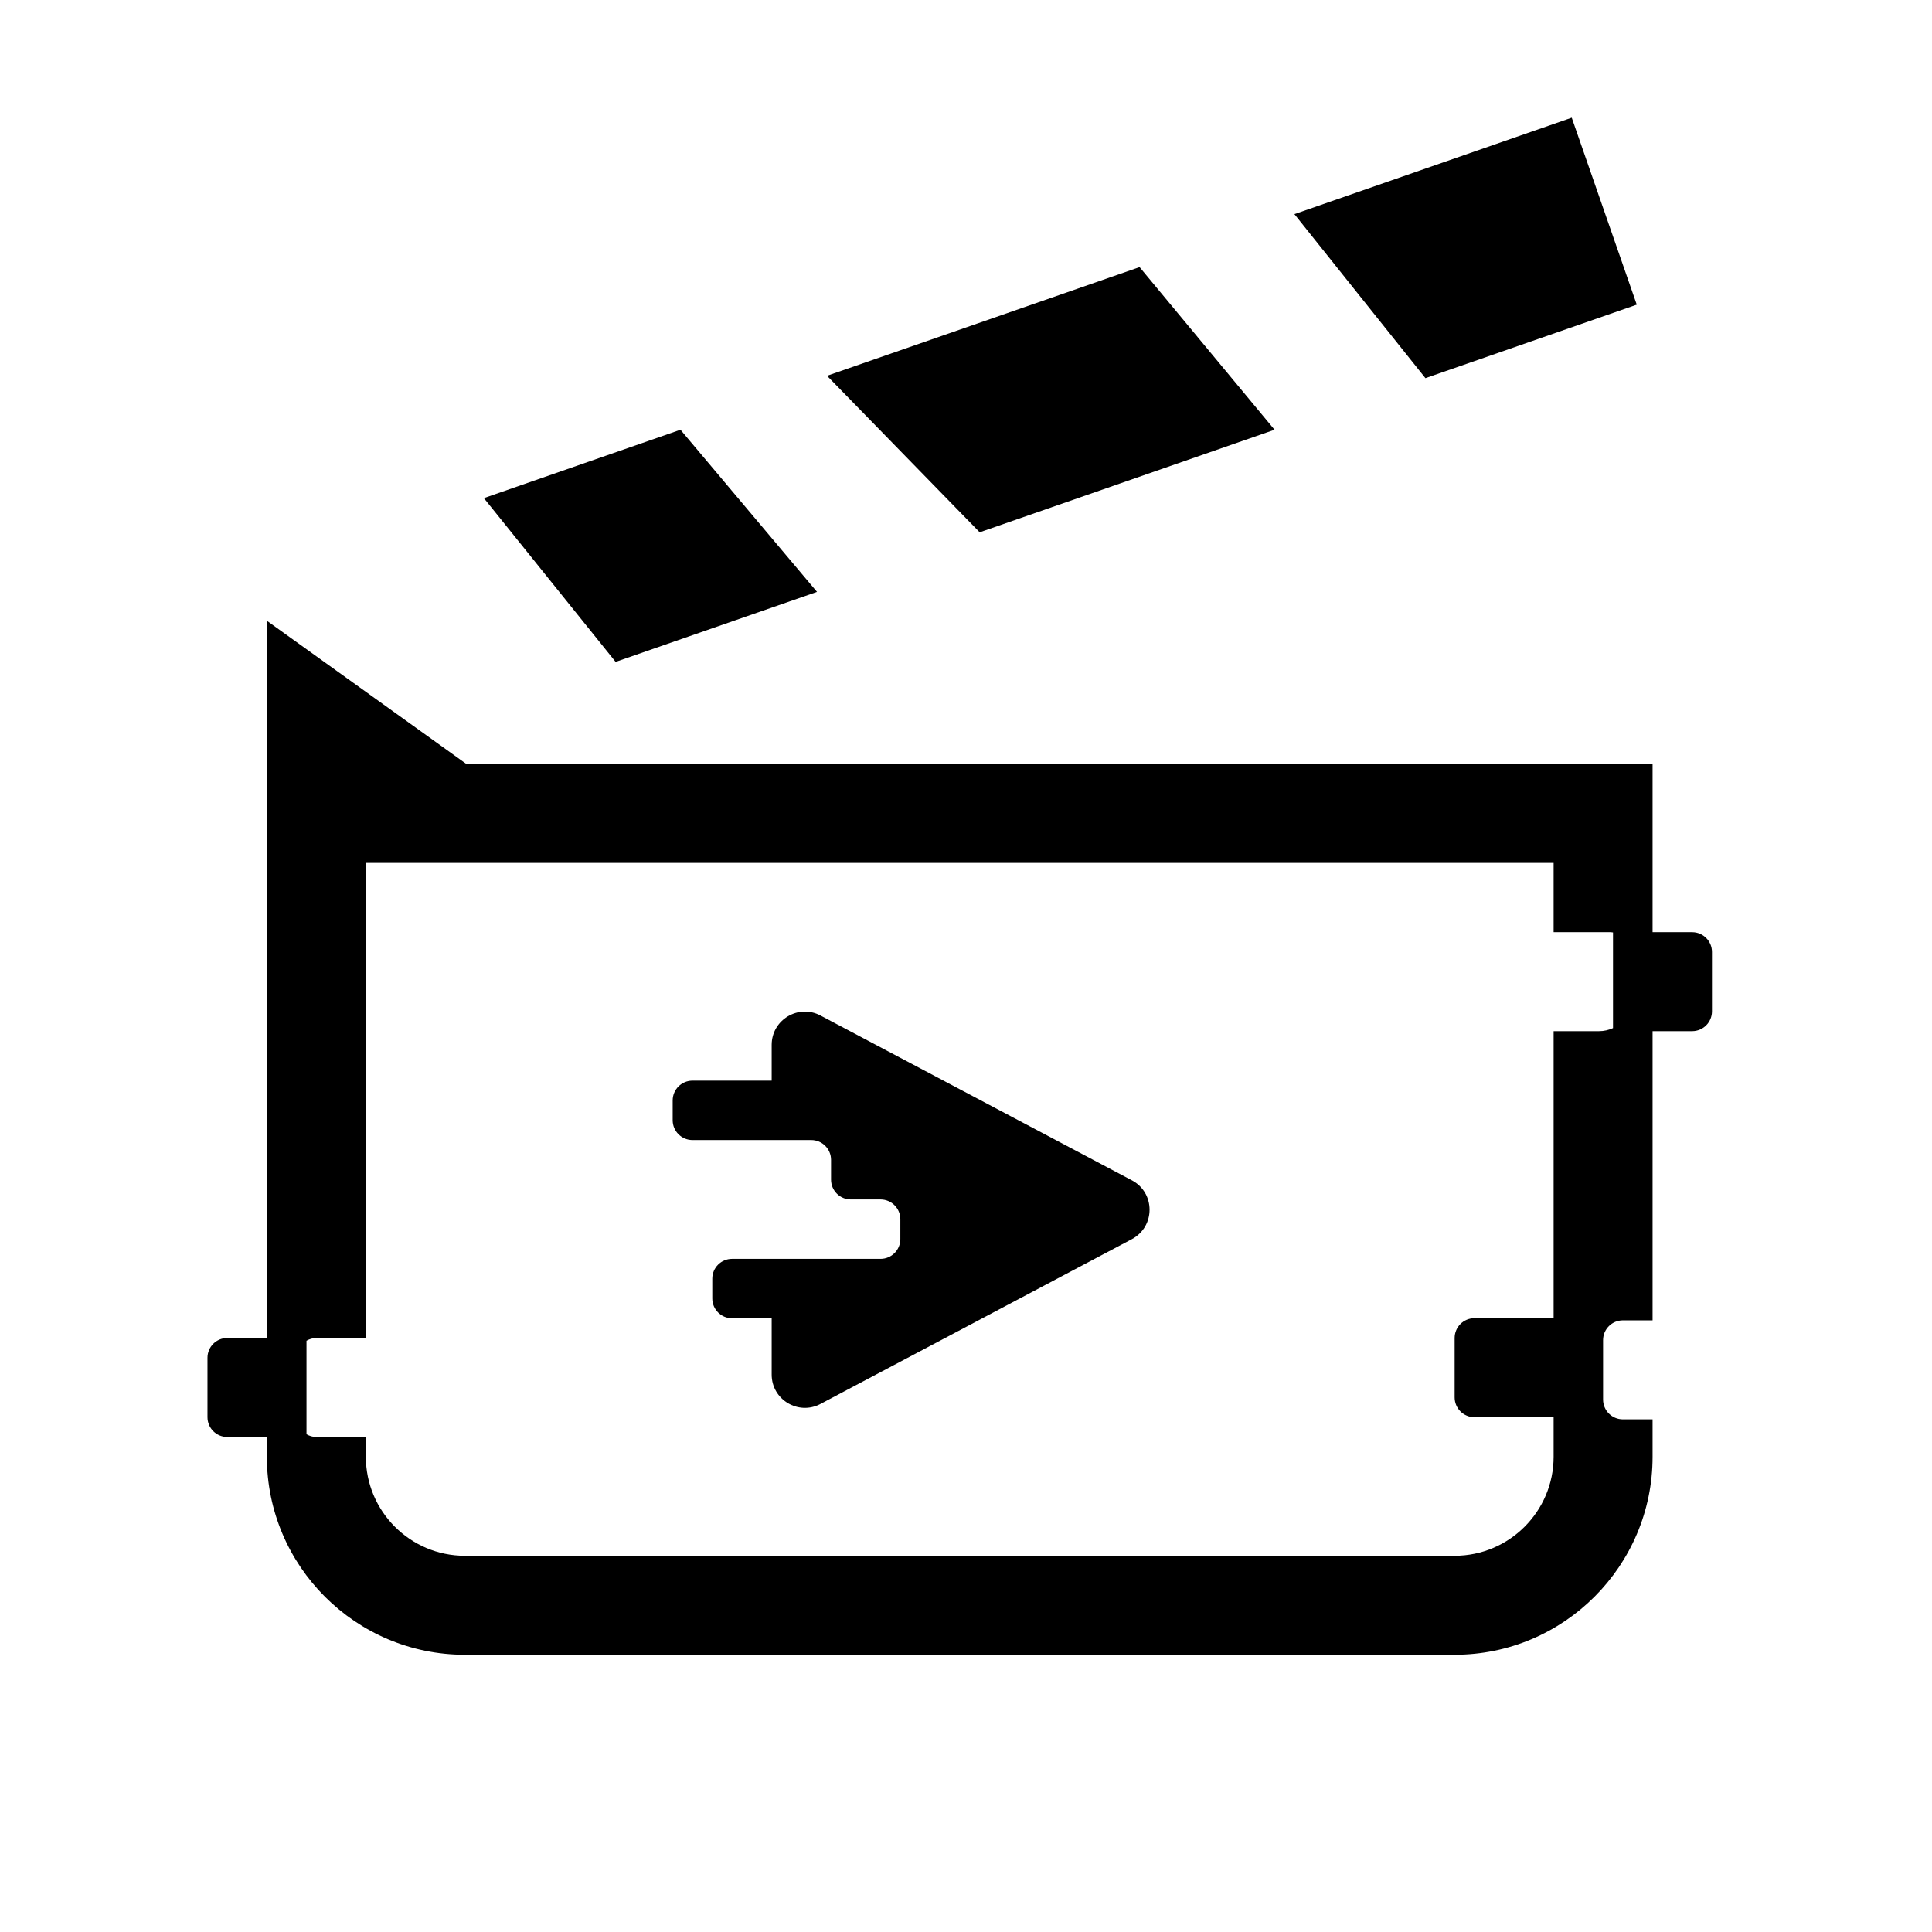
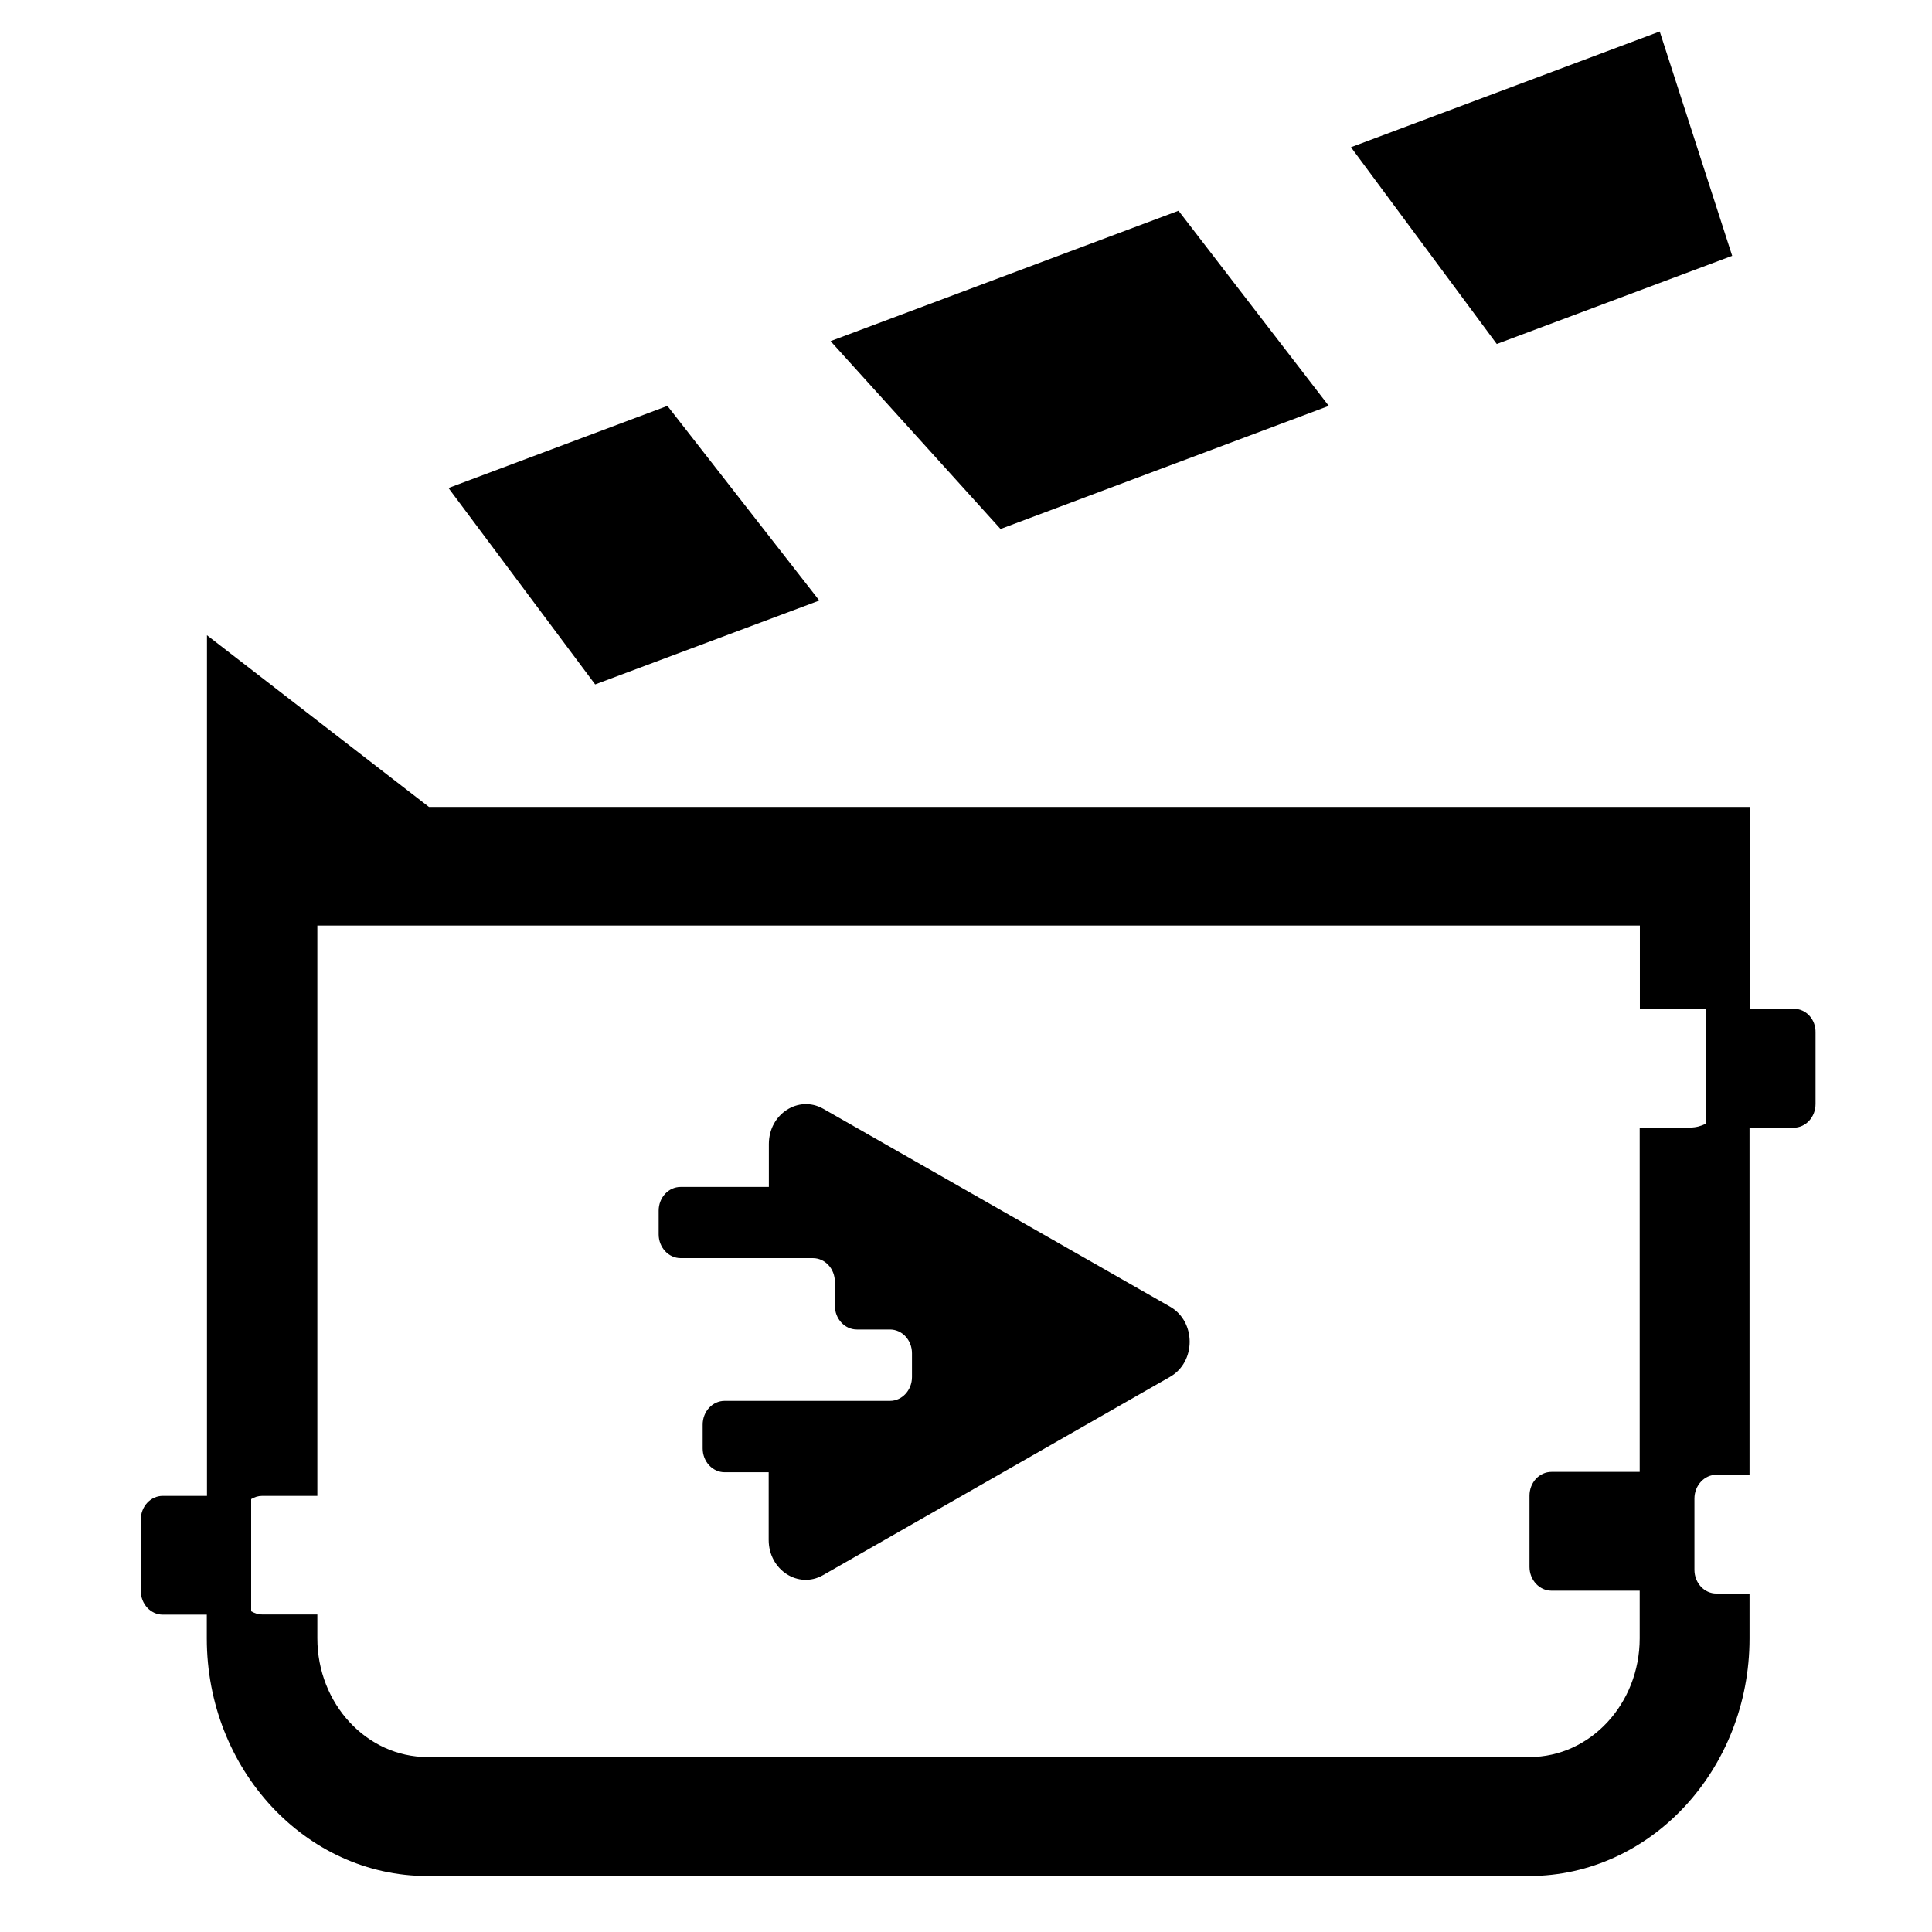
<svg xmlns="http://www.w3.org/2000/svg" version="1.1" x="0px" y="0px" viewBox="0 0 1080 1080" style="enable-background:new 0 0 1080 1080;" xml:space="preserve">
  <style type="text/css">
	.st0{display:none;}
	.st1{display:inline;}
	.st2{fill:#FFD700;}
+ 	.st3{fill:none;}
</style>
  <g id="Capa_1" class="st0">
-     <g class="st1">
-       <path class="st2" d="M633.42,657.57l-174.24-92.22c-12.39-6.56-27.3,2.42-27.3,16.44v20.01h-44.31c-6.12,0-11.08,4.96-11.08,11.08    v11.08c0,6.12,4.96,11.08,11.08,11.08h44.31h22.15c6.12,0,11.08,4.96,11.08,11.08v11.08c0,6.12,4.96,11.08,11.08,11.08h16.61    c6.12,0,11.08,4.96,11.08,11.08v11.08c0,6.12-4.96,11.08-11.08,11.08h-60.92h-22.15c-6.12,0-11.08,4.96-11.08,11.08v11.08    c0,6.12,4.96,11.08,11.08,11.08h22.15v31.51c0,14.01,14.91,22.99,27.3,16.44l174.24-92.22    C646.62,683.46,646.62,664.56,633.42,657.57z" />
-       <path class="st2" d="M946.92,518.73h-22.15v-94.15H261.01l-111.58-80.1v80.1v321.21h-22.15c-6.12,0-11.08,4.96-11.08,11.08v33.23    c0,6.12,4.96,11.08,11.08,11.08h22.15v11.08c0,61.07,49.69,110.76,110.76,110.76h553.82c61.08,0,110.76-49.69,110.76-110.76V791.3    h-16.61c-6.12,0-11.08-4.96-11.08-11.08v-33.23c0-6.12,4.96-11.08,11.08-11.08h16.61V574.11h22.15c6.12,0,11.08-4.96,11.08-11.08    v-33.23C958,523.69,953.04,518.73,946.92,518.73z M902.62,572.4c-2.37,1.08-4.99,1.71-7.76,1.71h-25.47v160.61h-44.31    c-6.12,0-11.08,4.96-11.08,11.08v33.23c0,6.12,4.96,11.08,11.08,11.08h44.31v22.15c0,30.54-24.85,55.38-55.38,55.38H260.19    c-30.54,0-55.38-24.84-55.38-55.38v-11.08h-27.69c-2.03,0-3.9-0.58-5.54-1.54v-52.31c1.63-0.95,3.51-1.54,5.54-1.54h27.69V479.96    h664.58v38.77h31.78c0.5,0,0.97,0.09,1.45,0.15V572.4z" />
-       <polygon class="st2" points="457.24,328.31 380.85,237.61 270.84,275.86 344.56,367.49   " />
-       <polygon class="st2" points="713.26,237.61 637.73,146.6 462.84,207.41 548.27,294.98   " />
-       <polygon class="st2" points="915.92,167.62 879.54,63 724.36,116.96 797.67,208.74   " />
+     <g id="Capa_1_00000119081920306852198620000003655036514390915995_">
+       <g class="st1">
+         <path class="st2" d="M633.4,657.6l-174.2-92.2c-12.4-6.6-27.3,2.4-27.3,16.4v20h-44.3c-6.1,0-11.1,5-11.1,11.1V624     c0,6.1,5,11.1,11.1,11.1h44.3H454c6.1,0,11.1,5,11.1,11.1v11.1c0,6.1,5,11.1,11.1,11.1h16.6c6.1,0,11.1,5,11.1,11.1v11.1     c0,6.1-5,11.1-11.1,11.1h-60.9h-22.1c-6.1,0-11.1,5-11.1,11.1v11.1c0,6.1,5,11.1,11.1,11.1h22.1v31.5c0,14,14.9,23,27.3,16.4     l174.2-92.2C646.6,683.5,646.6,664.6,633.4,657.6z" />
+         <path class="st2" d="M946.9,518.7h-22.2v-94.1H261l-111.6-80.1v80.1v321.2h-22.2c-6.1,0-11.1,5-11.1,11.1v33.2     c0,6.1,5,11.1,11.1,11.1h22.2v11.1c0,61.1,49.7,110.8,110.8,110.8H814c61.1,0,110.8-49.7,110.8-110.8v-21h-16.6     c-6.1,0-11.1-5-11.1-11.1V747c0-6.1,5-11.1,11.1-11.1h16.6V574.1h22.2c6.1,0,11.1-5,11.1-11.1v-33.2     C958,523.7,953,518.7,946.9,518.7z M902.6,572.4c-2.4,1.1-5,1.7-7.8,1.7h-25.5v160.6h-44.3c-6.1,0-11.1,5-11.1,11.1V779     c0,6.1,5,11.1,11.1,11.1h44.3v22.2c0,30.5-24.8,55.4-55.4,55.4H260.2c-30.5,0-55.4-24.8-55.4-55.4v-11.1h-27.7     c-2,0-3.9-0.6-5.5-1.5v-52.3c1.6-1,3.5-1.5,5.5-1.5h27.7V480h664.6v38.8h31.8c0.5,0,1,0.1,1.5,0.2L902.6,572.4L902.6,572.4z" />
+         <polygon class="st2" points="457.2,328.3 380.9,237.6 270.8,275.9 344.6,367.5    " />
+         <polygon class="st2" points="713.3,237.6 637.7,146.6 462.8,207.4 548.3,295    " />
+         <polygon class="st2" points="915.9,167.6 879.5,63 724.4,117 797.7,208.7    " />
+       </g>
+     </g>
+     <g id="Capa_3" class="st1">
+       <g>
+         <path d="M632.7,659.8l-174.1-92.1c-12.4-6.5-27.3,2.4-27.3,16.4v20h-44.3c-6.1,0-11.1,5-11.1,11.1v11.1c0,6.1,5,11.1,11.1,11.1     h44.3h22.1c6.1,0,11.1,5,11.1,11.1v11.1c0,6.1,5,11.1,11.1,11.1h16.6c6.1,0,11.1,5,11.1,11.1v11.1c0,6.1-5,11.1-11.1,11.1h-60.9     h-22.1c-6.1,0-11.1,5-11.1,11.1v11.1c0,6.1,5,11.1,11.1,11.1h22.1v31.5c0,14,14.9,23,27.3,16.4l174.1-92.1     C645.9,685.7,645.9,666.8,632.7,659.8z" />
+         <path d="M945.9,521.1h-22.1V427H260.7l-111.5-80v80v320.9H127c-6.1,0-11.1,5-11.1,11.1v33.2c0,6.1,4.9,11.1,11.1,11.1h22.1v11.1     c0,61,49.6,110.7,110.7,110.7h553.3c61,0,110.7-49.6,110.7-110.7v-20.9h-16.6c-6.1,0-11.1-5-11.1-11.1v-33.2     c0-6.1,5-11.1,11.1-11.1h16.6V576.4h22.1c6.1,0,11.1-5,11.1-11.1v-33.2C957,526,952,521.1,945.9,521.1z M901.7,574.7     c-2.4,1.1-5,1.7-7.8,1.7h-25.4v160.5h-44.3c-6.1,0-11.1,5-11.1,11.1v33.2c0,6.1,5,11.1,11.1,11.1h44.3v22.1     c0,30.5-24.8,55.3-55.3,55.3H259.8c-30.5,0-55.3-24.8-55.3-55.3v-11.1h-27.7c-2,0-3.9-0.6-5.5-1.5v-52.3c1.6-1,3.5-1.5,5.5-1.5     h27.7V482.4h664v38.7h31.8c0.5,0,1,0.1,1.5,0.2L901.7,574.7L901.7,574.7z" />
+         <polygon points="456.7,330.9 380.4,240.2 270.5,278.5 344.1,370    " />
+         <polygon points="712.5,240.2 637,149.3 462.3,210.1 547.7,297.5    " />
+         <polygon points="915,170.3 878.6,65.8 723.6,119.7 796.8,211.4    " />
+       </g>
+     </g>
+     <g id="Capa_2_00000031174731197351425750000002671056132954977681_">
+       <g class="st1">
+         <g>
+           <line class="st3" x1="1110" y1="-43.8" x2="1110" y2="1122.9" />
+         </g>
+         <g>
+           <line class="st3" x1="1073" y1="-43.8" x2="1073" y2="1122.9" />
+         </g>
+         <g>
+           <line class="st3" x1="1036" y1="-43.8" x2="1036" y2="1122.9" />
+         </g>
+         <g>
+           <line class="st3" x1="999" y1="-43.8" x2="999" y2="1122.9" />
+         </g>
+         <g>
+           <line class="st3" x1="962" y1="-43.8" x2="962" y2="1122.9" />
+         </g>
+         <g>
+           <line class="st3" x1="925" y1="-43.8" x2="925" y2="1122.9" />
+         </g>
+         <g>
+           <line class="st3" x1="888" y1="-43.8" x2="888" y2="1122.9" />
+         </g>
+         <g>
+           <line class="st3" x1="851" y1="-43.8" x2="851" y2="1122.9" />
+         </g>
+         <g>
+           <line class="st3" x1="814" y1="-43.8" x2="814" y2="1122.9" />
+         </g>
+         <g>
+           <line class="st3" x1="777" y1="-43.8" x2="777" y2="1122.9" />
+         </g>
+         <g>
+           <line class="st3" x1="740" y1="-43.8" x2="740" y2="1122.9" />
+         </g>
+         <g>
+           <line class="st3" x1="703" y1="-43.8" x2="703" y2="1122.9" />
+         </g>
+         <g>
+           <line class="st3" x1="666" y1="-43.8" x2="666" y2="1122.9" />
+         </g>
+         <g>
+           <line class="st3" x1="629" y1="-43.8" x2="629" y2="1122.9" />
+         </g>
+         <g>
+           <line class="st3" x1="592" y1="-43.8" x2="592" y2="1122.9" />
+         </g>
+         <g>
+           <line class="st3" x1="555" y1="-43.8" x2="555" y2="1122.9" />
+         </g>
+         <g>
+           <line class="st3" x1="518" y1="-43.8" x2="518" y2="1122.9" />
+         </g>
+         <g>
+           <line class="st3" x1="481" y1="-43.8" x2="481" y2="1122.9" />
+         </g>
+         <g>
+           <line class="st3" x1="444" y1="-43.8" x2="444" y2="1122.9" />
+         </g>
+         <g>
+           <line class="st3" x1="407" y1="-43.8" x2="407" y2="1122.9" />
+         </g>
+         <g>
+           <line class="st3" x1="370" y1="-43.8" x2="370" y2="1122.9" />
+         </g>
+         <g>
+           <line class="st3" x1="333" y1="-43.8" x2="333" y2="1122.9" />
+         </g>
+         <g>
+           <line class="st3" x1="296" y1="-43.8" x2="296" y2="1122.9" />
+         </g>
+         <g>
+           <line class="st3" x1="259" y1="-43.8" x2="259" y2="1122.9" />
+         </g>
+         <g>
+           <line class="st3" x1="222" y1="-43.8" x2="222" y2="1122.9" />
+         </g>
+         <g>
+           <line class="st3" x1="185" y1="-43.8" x2="185" y2="1122.9" />
+         </g>
+         <g>
+           <line class="st3" x1="148" y1="-43.8" x2="148" y2="1122.9" />
+         </g>
+         <g>
+           <line class="st3" x1="111" y1="-43.8" x2="111" y2="1122.9" />
+         </g>
+         <g>
+           <line class="st3" x1="74" y1="-43.8" x2="74" y2="1122.9" />
+         </g>
+         <g>
+           <line class="st3" x1="37" y1="-43.8" x2="37" y2="1122.9" />
+         </g>
+         <g>
+           <line class="st3" x1="0" y1="-43.8" x2="0" y2="1122.9" />
+         </g>
+       </g>
+       <g class="st1">
+         <g>
+           <line class="st3" x1="-58.4" y1="1110" x2="1137.6" y2="1110" />
+         </g>
+         <g>
+           <line class="st3" x1="-58.4" y1="1073" x2="1137.6" y2="1073" />
+         </g>
+         <g>
+           <line class="st3" x1="-58.4" y1="1036" x2="1137.6" y2="1036" />
+         </g>
+         <g>
+           <line class="st3" x1="-58.4" y1="999" x2="1137.6" y2="999" />
+         </g>
+         <g>
+           <line class="st3" x1="-58.4" y1="962" x2="1137.6" y2="962" />
+         </g>
+         <g>
+           <line class="st3" x1="-58.4" y1="925" x2="1137.6" y2="925" />
+         </g>
+         <g>
+           <line class="st3" x1="-58.4" y1="888" x2="1137.6" y2="888" />
+         </g>
+         <g>
+           <line class="st3" x1="-58.4" y1="851" x2="1137.6" y2="851" />
+         </g>
+         <g>
+           <line class="st3" x1="-58.4" y1="814" x2="1137.6" y2="814" />
+         </g>
+         <g>
+           <line class="st3" x1="-58.4" y1="777" x2="1137.6" y2="777" />
+         </g>
+         <g>
+           <line class="st3" x1="-58.4" y1="740" x2="1137.6" y2="740" />
+         </g>
+         <g>
+           <line class="st3" x1="-58.4" y1="703" x2="1137.6" y2="703" />
+         </g>
+         <g>
+           <line class="st3" x1="-58.4" y1="666" x2="1137.6" y2="666" />
+         </g>
+         <g>
+           <line class="st3" x1="-58.4" y1="629" x2="1137.6" y2="629" />
+         </g>
+         <g>
+           <line class="st3" x1="-58.4" y1="592" x2="1137.6" y2="592" />
+         </g>
+         <g>
+           <line class="st3" x1="-58.4" y1="555" x2="1137.6" y2="555" />
+         </g>
+         <g>
+           <line class="st3" x1="-58.4" y1="518" x2="1137.6" y2="518" />
+         </g>
+         <g>
+           <line class="st3" x1="-58.4" y1="481" x2="1137.6" y2="481" />
+         </g>
+         <g>
+           <line class="st3" x1="-58.4" y1="444" x2="1137.6" y2="444" />
+         </g>
+         <g>
+           <line class="st3" x1="-58.4" y1="407" x2="1137.6" y2="407" />
+         </g>
+         <g>
+           <line class="st3" x1="-58.4" y1="370" x2="1137.6" y2="370" />
+         </g>
+         <g>
+           <line class="st3" x1="-58.4" y1="333" x2="1137.6" y2="333" />
+         </g>
+         <g>
+           <line class="st3" x1="-58.4" y1="296" x2="1137.6" y2="296" />
+         </g>
+         <g>
+           <line class="st3" x1="-58.4" y1="259" x2="1137.6" y2="259" />
+         </g>
+         <g>
+           <line class="st3" x1="-58.4" y1="222" x2="1137.6" y2="222" />
+         </g>
+         <g>
+           <line class="st3" x1="-58.4" y1="185" x2="1137.6" y2="185" />
+         </g>
+         <g>
+           <line class="st3" x1="-58.4" y1="148" x2="1137.6" y2="148" />
+         </g>
+         <g>
+           <line class="st3" x1="-58.4" y1="111" x2="1137.6" y2="111" />
+         </g>
+         <g>
+           <line class="st3" x1="-58.4" y1="74" x2="1137.6" y2="74" />
+         </g>
+         <g>
+           <line class="st3" x1="-58.4" y1="37" x2="1137.6" y2="37" />
+         </g>
+         <g>
+           <line class="st3" x1="-58.4" y1="0" x2="1137.6" y2="0" />
+         </g>
+       </g>
    </g>
  </g>
-   <g id="Capa_3">
+   <g id="Capa_2">
    <g>
-       <path d="M632.72,659.8l-174.08-92.13c-12.37-6.55-27.27,2.42-27.27,16.42v19.99H387.1c-6.11,0-11.07,4.95-11.07,11.07v11.07    c0,6.11,4.95,11.07,11.07,11.07h44.26h22.13c6.11,0,11.07,4.95,11.07,11.07v11.07c0,6.11,4.95,11.07,11.07,11.07h16.6    c6.11,0,11.07,4.95,11.07,11.07v11.07c0,6.11-4.95,11.07-11.07,11.07h-60.86h-22.13c-6.11,0-11.07,4.95-11.07,11.07v11.07    c0,6.11,4.95,11.07,11.07,11.07h22.13v31.48c0,14,14.9,22.97,27.27,16.42l174.08-92.13C645.91,685.67,645.91,666.78,632.72,659.8z    " />
-       <path d="M945.93,521.09H923.8v-94.06H260.66l-111.48-80.03v80.03v320.91h-22.13c-6.11,0-11.07,4.95-11.07,11.07v33.2    c0,6.11,4.95,11.07,11.07,11.07h22.13v11.07c0,61.02,49.64,110.66,110.66,110.66h553.3c61.02,0,110.66-49.64,110.66-110.66v-20.93    h-16.6c-6.11,0-11.07-4.95-11.07-11.07v-33.2c0-6.11,4.95-11.07,11.07-11.07h16.6V576.42h22.13c6.11,0,11.07-4.95,11.07-11.07    v-33.2C957,526.05,952.05,521.09,945.93,521.09z M901.67,574.71c-2.37,1.08-4.98,1.71-7.75,1.71h-25.44v160.46h-44.26    c-6.11,0-11.07,4.95-11.07,11.07v33.2c0,6.11,4.95,11.07,11.07,11.07h44.26v22.13c0,30.51-24.82,55.33-55.33,55.33h-553.3    c-30.51,0-55.33-24.82-55.33-55.33v-11.07h-27.66c-2.03,0-3.9-0.58-5.53-1.53v-52.26c1.63-0.95,3.51-1.53,5.53-1.53h27.66V482.36    h663.96v38.73h31.75c0.5,0,0.97,0.09,1.45,0.15V574.71z" />
-       <polygon points="456.71,330.86 380.39,240.23 270.49,278.45 344.13,370   " />
-       <polygon points="712.49,240.23 637.03,149.31 462.31,210.07 547.65,297.55   " />
-       <polygon points="914.96,170.31 878.61,65.79 723.58,119.7 796.82,211.39   " />
-     </g>
-   </g>
-   <g id="Capa_2" class="st0">
-     <g class="st1">
-       <g>
-         <line x1="1110" y1="-43.76" x2="1110" y2="1122.91" />
-       </g>
-       <g>
-         <line x1="1073" y1="-43.76" x2="1073" y2="1122.91" />
-       </g>
-       <g>
-         <line x1="1036" y1="-43.76" x2="1036" y2="1122.91" />
-       </g>
-       <g>
-         <line x1="999" y1="-43.76" x2="999" y2="1122.91" />
-       </g>
-       <g>
-         <line x1="962" y1="-43.76" x2="962" y2="1122.91" />
-       </g>
-       <g>
-         <line x1="925" y1="-43.76" x2="925" y2="1122.91" />
-       </g>
-       <g>
-         <line x1="888" y1="-43.76" x2="888" y2="1122.91" />
-       </g>
-       <g>
-         <line x1="851" y1="-43.76" x2="851" y2="1122.91" />
-       </g>
-       <g>
-         <line x1="814" y1="-43.76" x2="814" y2="1122.91" />
-       </g>
-       <g>
-         <line x1="777" y1="-43.76" x2="777" y2="1122.91" />
-       </g>
-       <g>
-         <line x1="740" y1="-43.76" x2="740" y2="1122.91" />
-       </g>
-       <g>
-         <line x1="703" y1="-43.76" x2="703" y2="1122.91" />
-       </g>
-       <g>
-         <line x1="666" y1="-43.76" x2="666" y2="1122.91" />
-       </g>
-       <g>
-         <line x1="629" y1="-43.76" x2="629" y2="1122.91" />
-       </g>
-       <g>
-         <line x1="592" y1="-43.76" x2="592" y2="1122.91" />
-       </g>
-       <g>
-         <line x1="555" y1="-43.76" x2="555" y2="1122.91" />
-       </g>
-       <g>
-         <line x1="518" y1="-43.76" x2="518" y2="1122.91" />
-       </g>
-       <g>
-         <line x1="481" y1="-43.76" x2="481" y2="1122.91" />
-       </g>
-       <g>
-         <line x1="444" y1="-43.76" x2="444" y2="1122.91" />
-       </g>
-       <g>
-         <line x1="407" y1="-43.76" x2="407" y2="1122.91" />
-       </g>
-       <g>
-         <line x1="370" y1="-43.76" x2="370" y2="1122.91" />
-       </g>
-       <g>
-         <line x1="333" y1="-43.76" x2="333" y2="1122.91" />
-       </g>
-       <g>
-         <line x1="296" y1="-43.76" x2="296" y2="1122.91" />
-       </g>
-       <g>
-         <line x1="259" y1="-43.76" x2="259" y2="1122.91" />
-       </g>
-       <g>
-         <line x1="222" y1="-43.76" x2="222" y2="1122.91" />
-       </g>
-       <g>
-         <line x1="185" y1="-43.76" x2="185" y2="1122.91" />
-       </g>
-       <g>
-         <line x1="148" y1="-43.76" x2="148" y2="1122.91" />
-       </g>
-       <g>
-         <line x1="111" y1="-43.76" x2="111" y2="1122.91" />
-       </g>
-       <g>
-         <line x1="74" y1="-43.76" x2="74" y2="1122.91" />
-       </g>
-       <g>
-         <line x1="37" y1="-43.76" x2="37" y2="1122.91" />
-       </g>
-       <g>
-         <line x1="0" y1="-43.76" x2="0" y2="1122.91" />
-       </g>
-     </g>
-     <g class="st1">
-       <g>
-         <line x1="-58.44" y1="1110" x2="1137.59" y2="1110" />
-       </g>
-       <g>
-         <line x1="-58.44" y1="1073" x2="1137.59" y2="1073" />
-       </g>
-       <g>
-         <line x1="-58.44" y1="1036" x2="1137.59" y2="1036" />
-       </g>
-       <g>
-         <line x1="-58.44" y1="999" x2="1137.59" y2="999" />
-       </g>
-       <g>
-         <line x1="-58.44" y1="962" x2="1137.59" y2="962" />
-       </g>
-       <g>
-         <line x1="-58.44" y1="925" x2="1137.59" y2="925" />
-       </g>
-       <g>
-         <line x1="-58.44" y1="888" x2="1137.59" y2="888" />
-       </g>
-       <g>
-         <line x1="-58.44" y1="851" x2="1137.59" y2="851" />
-       </g>
-       <g>
-         <line x1="-58.44" y1="814" x2="1137.59" y2="814" />
-       </g>
-       <g>
-         <line x1="-58.44" y1="777" x2="1137.59" y2="777" />
-       </g>
-       <g>
-         <line x1="-58.44" y1="740" x2="1137.59" y2="740" />
-       </g>
-       <g>
-         <line x1="-58.44" y1="703" x2="1137.59" y2="703" />
-       </g>
-       <g>
-         <line x1="-58.44" y1="666" x2="1137.59" y2="666" />
-       </g>
-       <g>
-         <line x1="-58.44" y1="629" x2="1137.59" y2="629" />
-       </g>
-       <g>
-         <line x1="-58.44" y1="592" x2="1137.59" y2="592" />
-       </g>
-       <g>
-         <line x1="-58.44" y1="555" x2="1137.59" y2="555" />
-       </g>
-       <g>
-         <line x1="-58.44" y1="518" x2="1137.59" y2="518" />
-       </g>
-       <g>
-         <line x1="-58.44" y1="481" x2="1137.59" y2="481" />
-       </g>
-       <g>
-         <line x1="-58.44" y1="444" x2="1137.59" y2="444" />
-       </g>
-       <g>
-         <line x1="-58.44" y1="407" x2="1137.59" y2="407" />
-       </g>
-       <g>
-         <line x1="-58.44" y1="370" x2="1137.59" y2="370" />
-       </g>
-       <g>
-         <line x1="-58.44" y1="333" x2="1137.59" y2="333" />
-       </g>
-       <g>
-         <line x1="-58.44" y1="296" x2="1137.59" y2="296" />
-       </g>
-       <g>
-         <line x1="-58.44" y1="259" x2="1137.59" y2="259" />
-       </g>
-       <g>
-         <line x1="-58.44" y1="222" x2="1137.59" y2="222" />
-       </g>
-       <g>
-         <line x1="-58.44" y1="185" x2="1137.59" y2="185" />
-       </g>
-       <g>
-         <line x1="-58.44" y1="148" x2="1137.59" y2="148" />
-       </g>
-       <g>
-         <line x1="-58.44" y1="111" x2="1137.59" y2="111" />
-       </g>
-       <g>
-         <line x1="-58.44" y1="74" x2="1137.59" y2="74" />
-       </g>
-       <g>
-         <line x1="-58.44" y1="37" x2="1137.59" y2="37" />
-       </g>
-       <g>
-         <line x1="-58.44" y1="0" x2="1137.59" y2="0" />
-       </g>
+       <path d="M654,730.4L460.2,619.8c-13.8-7.8-30.4,2.9-30.4,19.7v24h-49.3c-6.8,0-12.3,5.9-12.3,13.3V690c0,7.3,5.5,13.3,12.3,13.3    h49.3h24.6c6.8,0,12.3,5.9,12.3,13.3v13.3c0,7.3,5.5,13.3,12.3,13.3h18.5c6.8,0,12.3,5.9,12.3,13.3v13.3c0,7.3-5.5,13.3-12.3,13.3    h-67.8h-24.6c-6.8,0-12.3,5.9-12.3,13.3v13.3c0,7.3,5.5,13.3,12.3,13.3h24.6v37.8c0,16.8,16.6,27.6,30.4,19.7L654,769.7    C668.7,761.4,668.7,738.7,654,730.4z" />
+       <path d="M1002.7,563.9h-24.6V451.1H239.8l-124.1-96v96v385.1H91c-6.8,0-12.3,5.9-12.3,13.3v39.8c0,7.3,5.5,13.3,12.3,13.3h24.6    v13.3c0,73.2,55.3,132.8,123.2,132.8h616c67.9,0,123.2-59.6,123.2-132.8v-25.1h-18.5c-6.8,0-12.3-5.9-12.3-13.3v-39.8    c0-7.3,5.5-13.3,12.3-13.3h18.5v-194h24.6c6.8,0,12.3-5.9,12.3-13.3v-39.8C1015.1,569.8,1009.6,563.9,1002.7,563.9z M953.5,628.2    c-2.6,1.3-5.5,2.1-8.6,2.1h-28.3v192.5h-49.3c-6.8,0-12.3,5.9-12.3,13.3v39.8c0,7.3,5.5,13.3,12.3,13.3h49.3v26.6    c0,36.6-27.6,66.4-61.6,66.4h-616c-34,0-61.6-29.8-61.6-66.4v-13.3h-30.8c-2.3,0-4.3-0.7-6.2-1.8v-62.7c1.8-1.1,3.9-1.8,6.2-1.8    h30.8V517.4h739.3v46.5h35.4c0.5,0,1.1,0.1,1.6,0.2V628.2z" />
+       <polygon points="458,335.7 373.1,226.9 250.7,272.8 332.7,382.6   " />
+       <polygon points="742.8,226.9 658.8,117.8 464.3,190.7 559.3,295.7   " />
+       <polygon points="968.3,143 927.8,17.6 755.2,82.3 836.7,192.3   " />
    </g>
  </g>
</svg>
